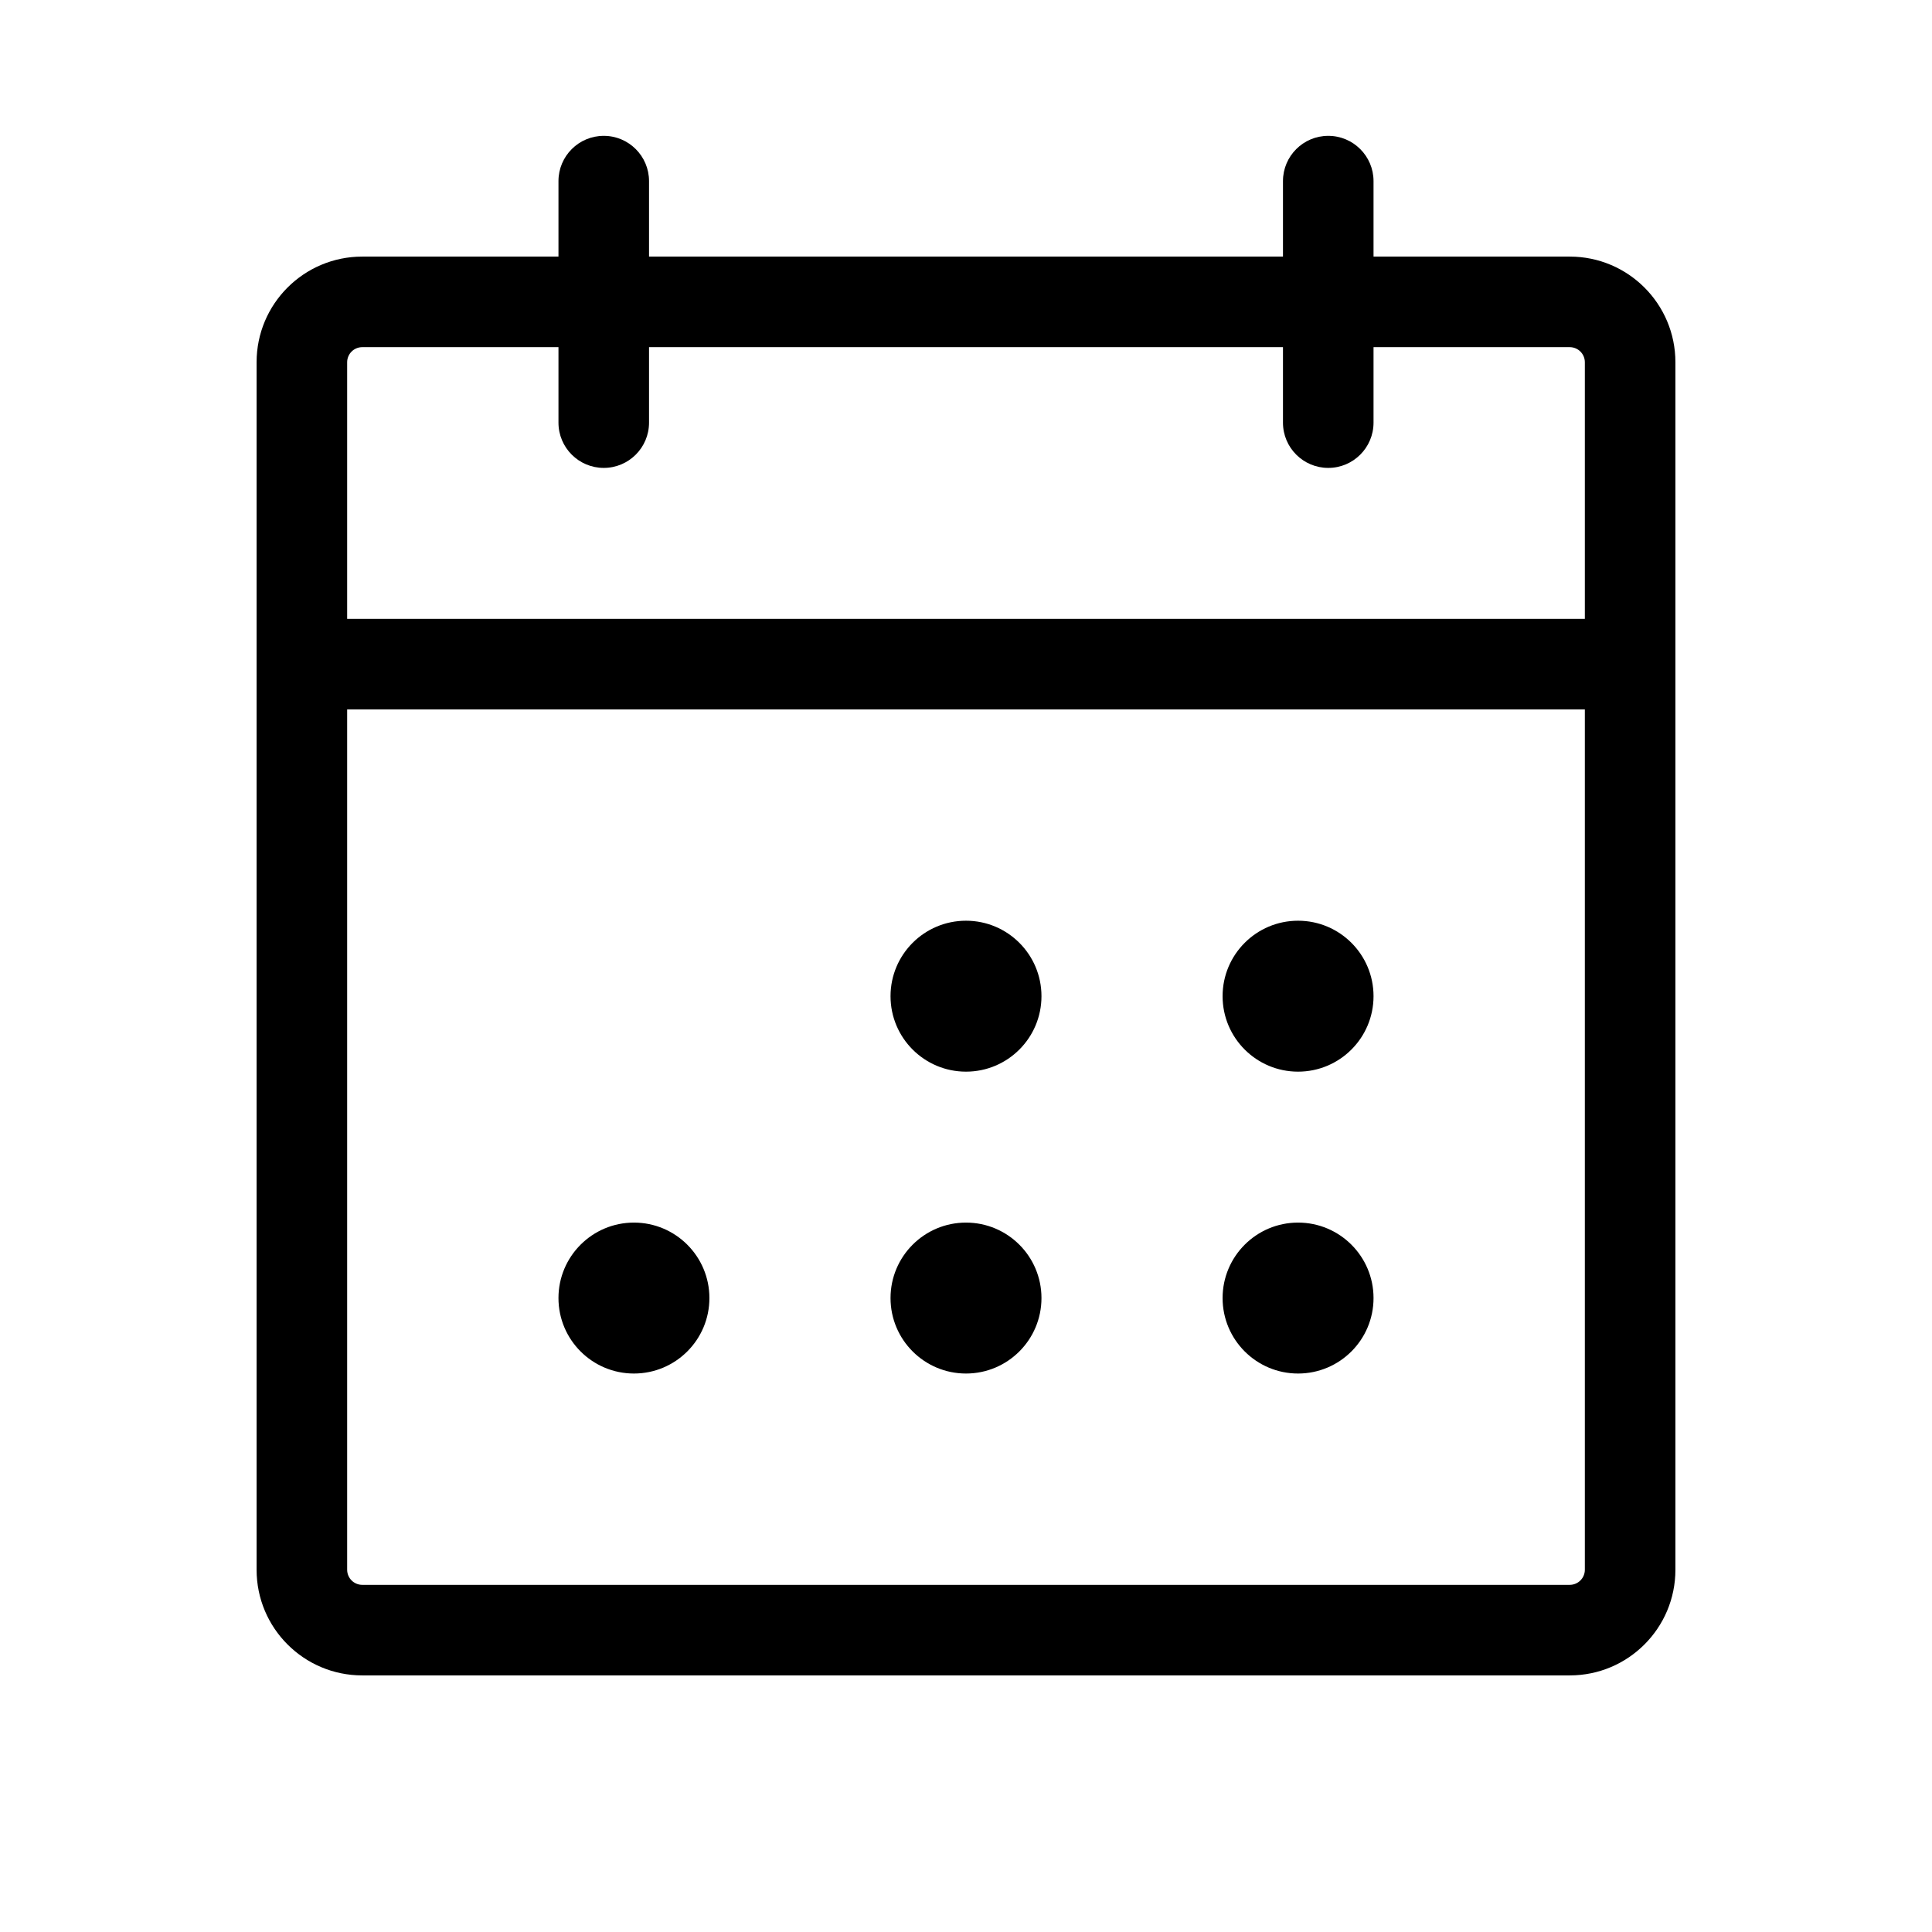
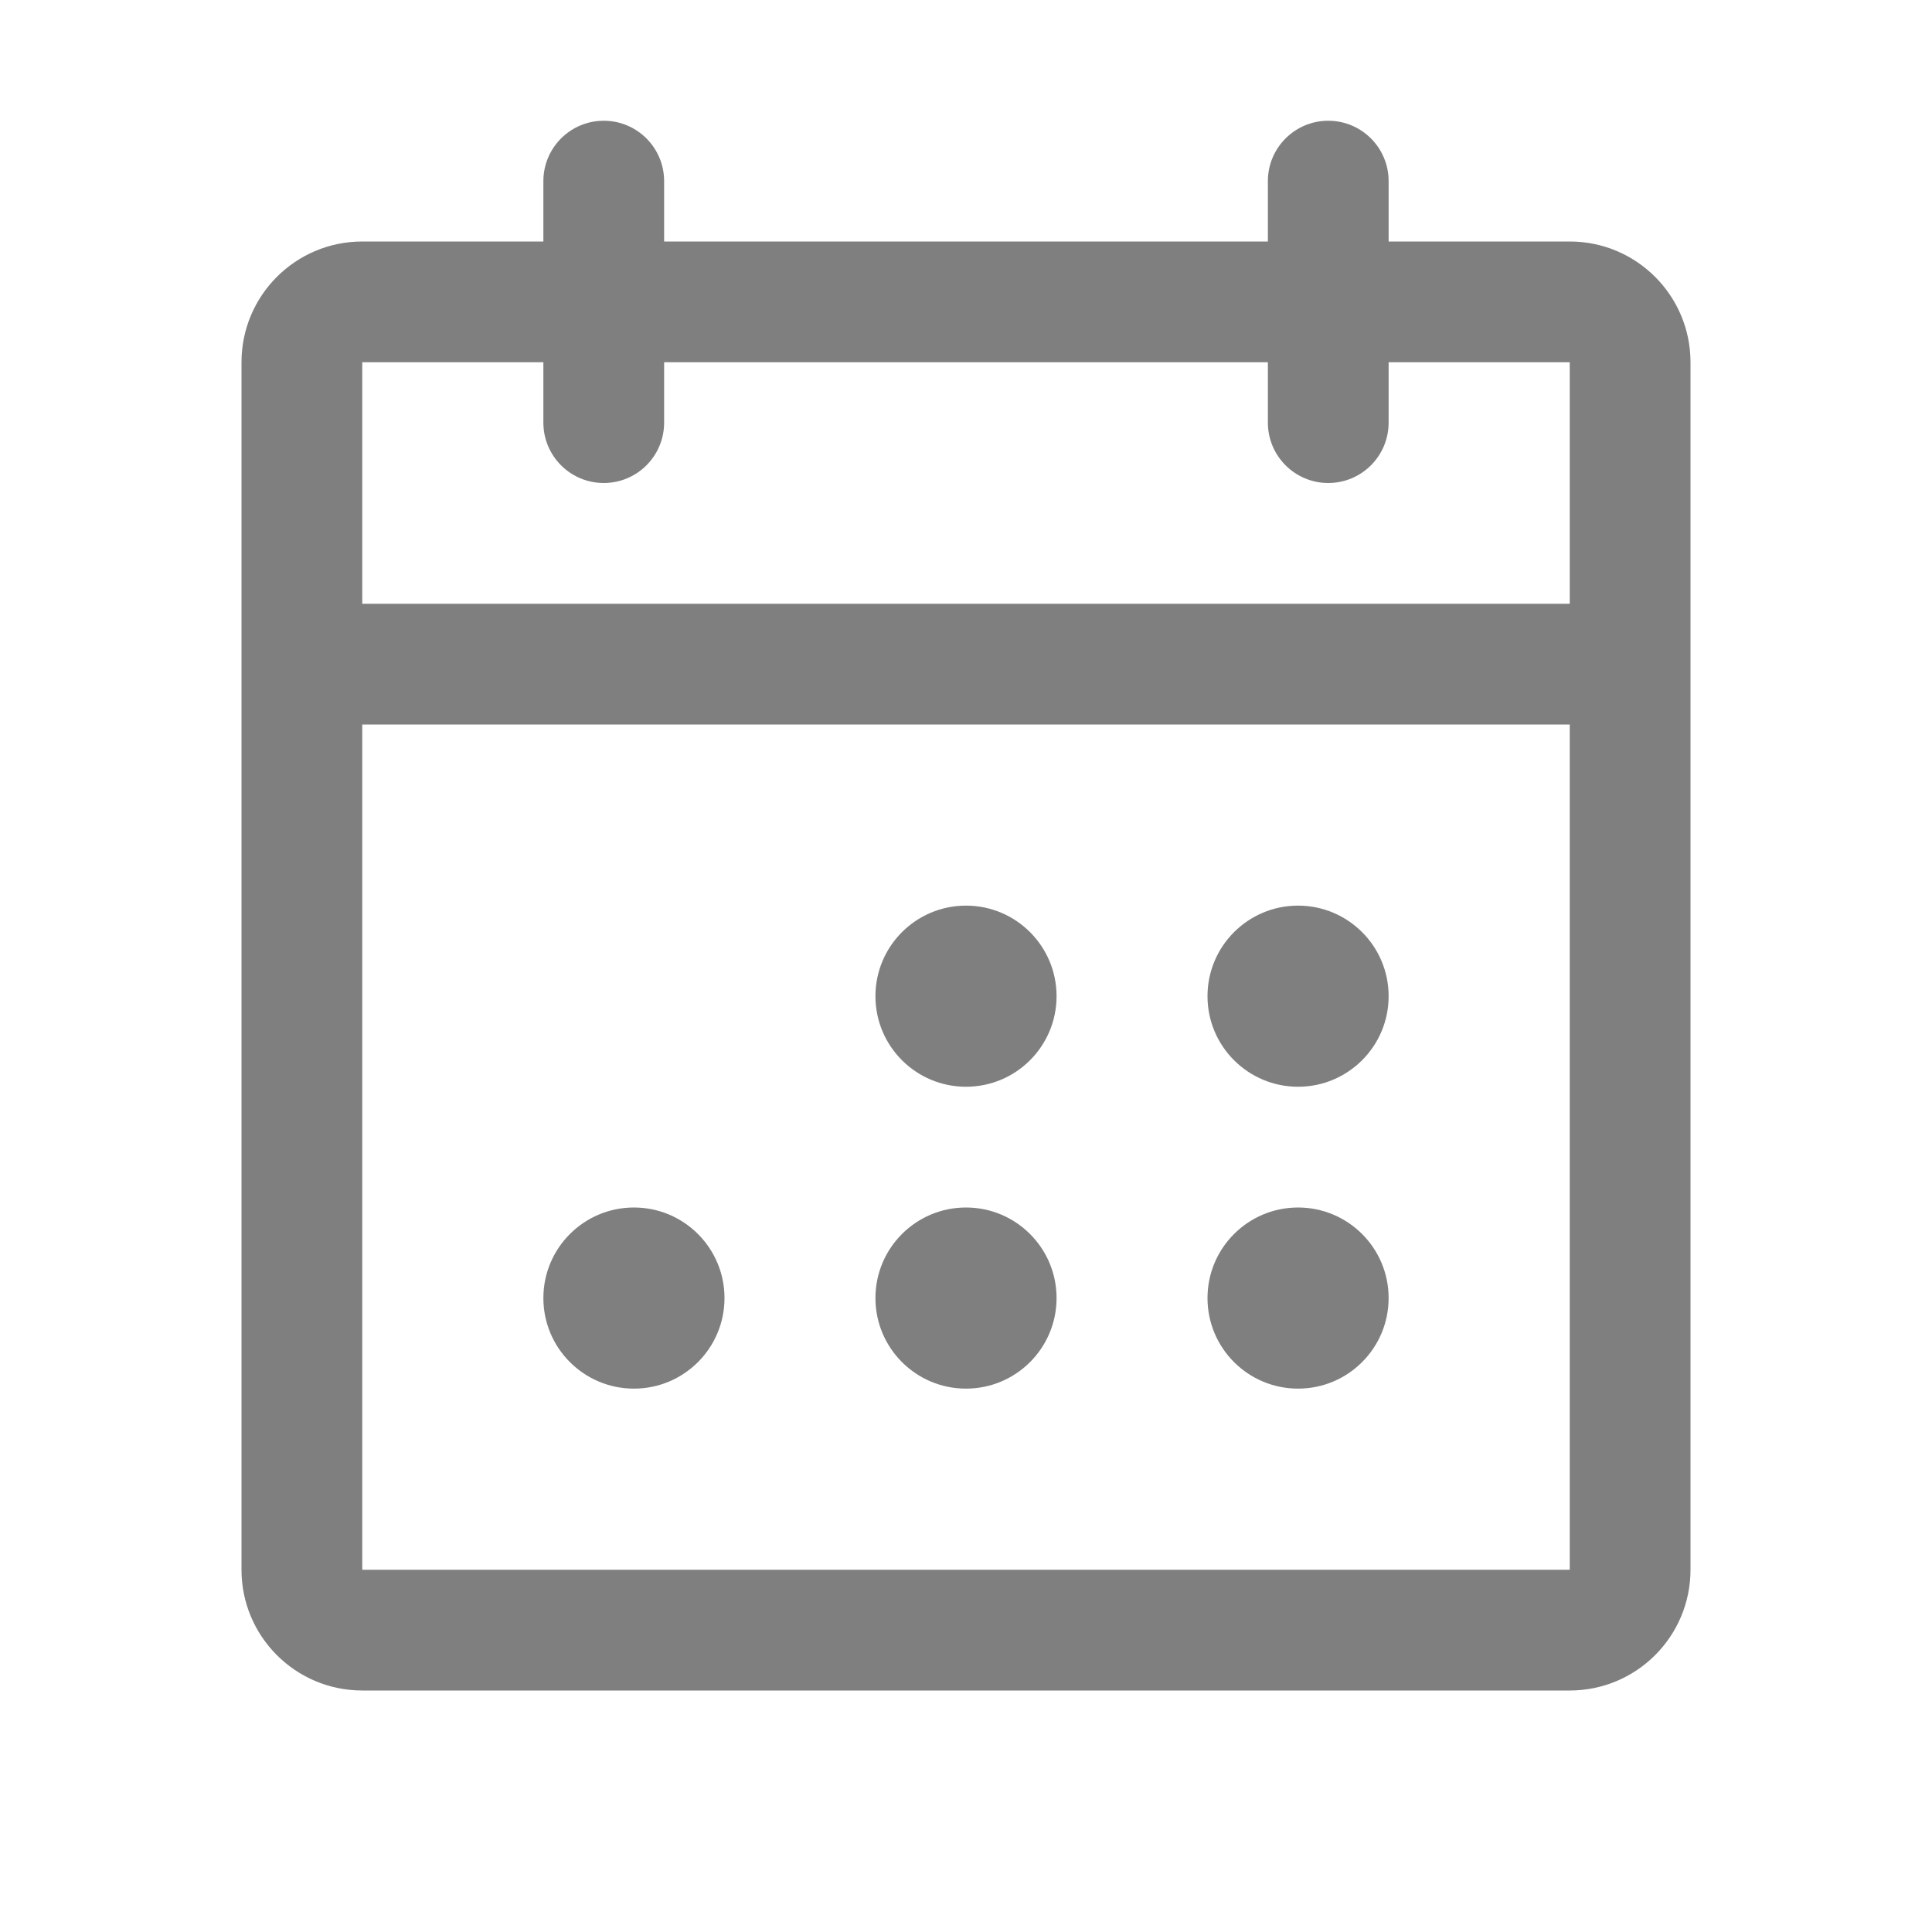
- <svg xmlns="http://www.w3.org/2000/svg" width="32" height="32" fill="#000000" viewBox="0 0 256 256">
-   <path d="M208,34H182V24a6,6,0,0,0-12,0V34H86V24a6,6,0,0,0-12,0V34H48A14,14,0,0,0,34,48V208a14,14,0,0,0,14,14H208a14,14,0,0,0,14-14V48A14,14,0,0,0,208,34ZM48,46H74V56a6,6,0,0,0,12,0V46h84V56a6,6,0,0,0,12,0V46h26a2,2,0,0,1,2,2V82H46V48A2,2,0,0,1,48,46ZM208,210H48a2,2,0,0,1-2-2V94H210V208A2,2,0,0,1,208,210Zm-70-78a10,10,0,1,1-10-10A10,10,0,0,1,138,132Zm44,0a10,10,0,1,1-10-10A10,10,0,0,1,182,132ZM94,172a10,10,0,1,1-10-10A10,10,0,0,1,94,172Zm44,0a10,10,0,1,1-10-10A10,10,0,0,1,138,172Zm44,0a10,10,0,1,1-10-10A10,10,0,0,1,182,172Z" />
+ <svg xmlns="http://www.w3.org/2000/svg" width="32" height="32" fill="#7f7f7f" viewBox="0 0 256 256">
+   <path d="M208,32H184V24a8,8,0,0,0-16,0v8H88V24a8,8,0,0,0-16,0v8H48A16,16,0,0,0,32,48V208a16,16,0,0,0,16,16H208a16,16,0,0,0,16-16V48A16,16,0,0,0,208,32ZM72,48v8a8,8,0,0,0,16,0V48h80v8a8,8,0,0,0,16,0V48h24V80H48V48ZM208,208H48V96H208V208Zm-68-76a12,12,0,1,1-12-12A12,12,0,0,1,140,132Zm44,0a12,12,0,1,1-12-12A12,12,0,0,1,184,132ZM96,172a12,12,0,1,1-12-12A12,12,0,0,1,96,172Zm44,0a12,12,0,1,1-12-12A12,12,0,0,1,140,172Zm44,0a12,12,0,1,1-12-12A12,12,0,0,1,184,172Z" />
</svg>
